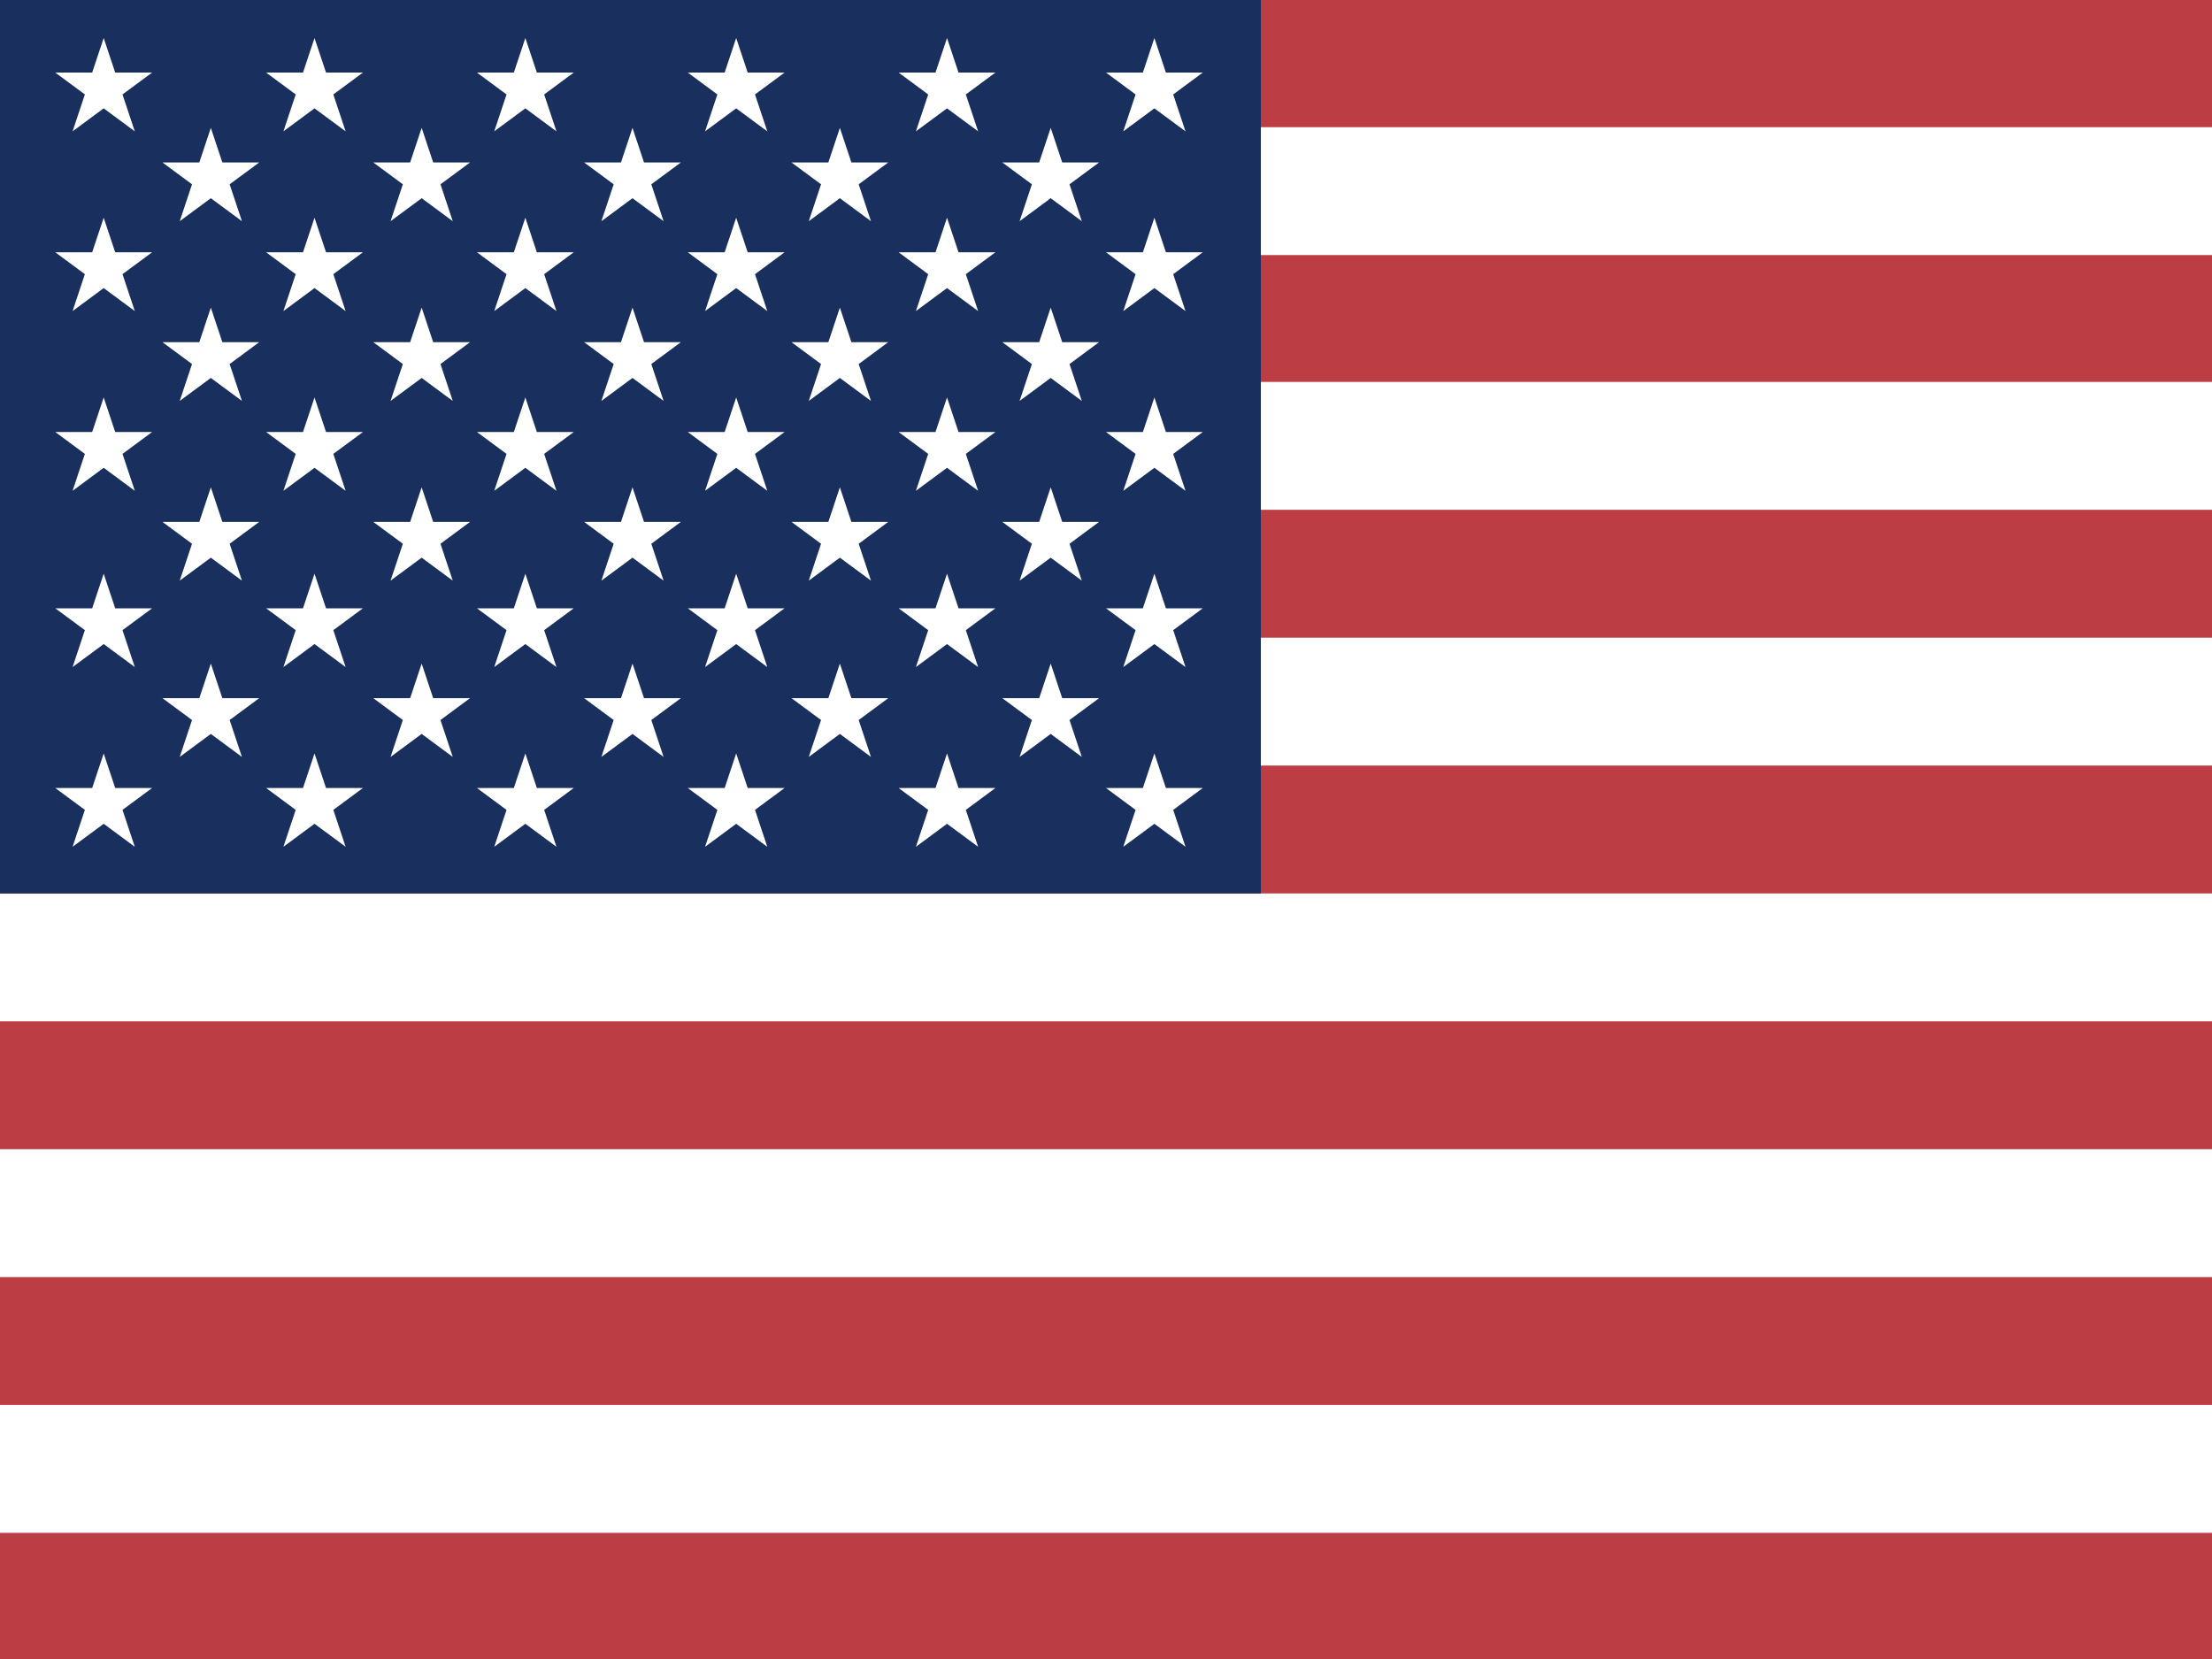
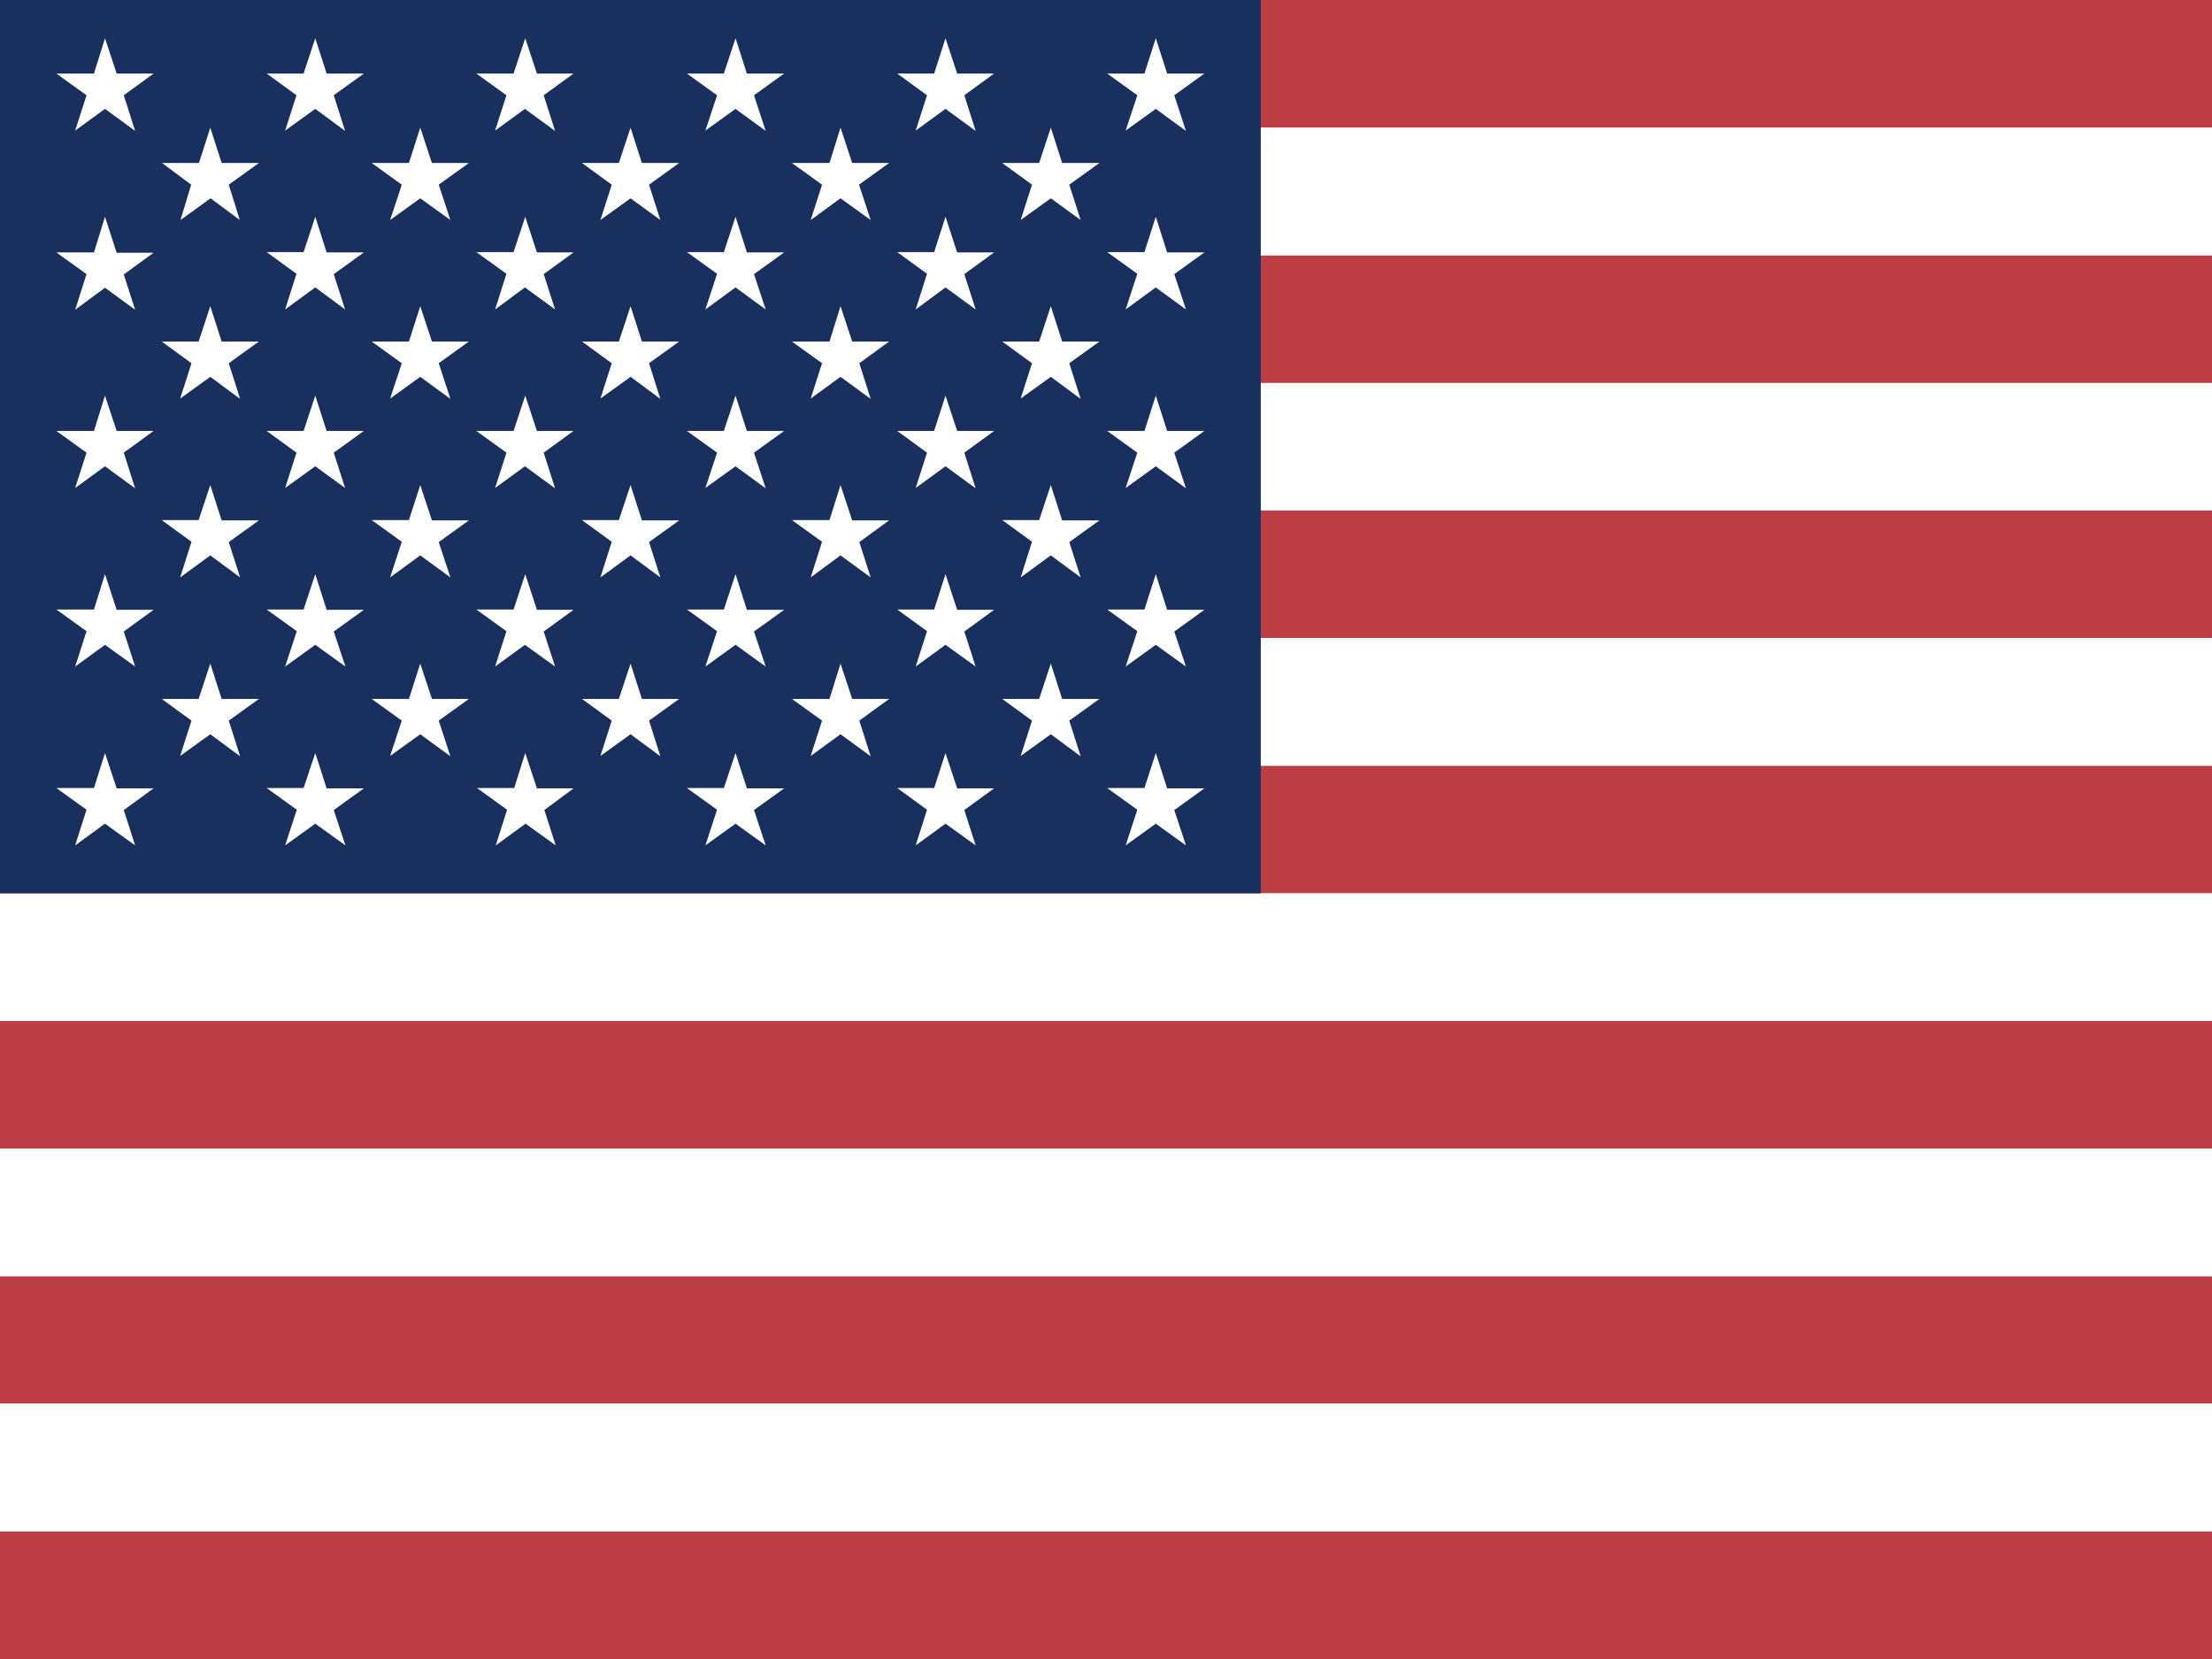
<svg xmlns="http://www.w3.org/2000/svg" id="flag-icons-us" viewBox="0 0 640 480">
-   <path fill="#bd3d44" d="M0 0h640v480H0" />
-   <path stroke="#fff" stroke-width="37" d="M0 55.3h640M0 129h640M0 203h640M0 277h640M0 351h640M0 425h640" />
-   <path fill="#192f5d" d="M0 0h364.8v258.5H0" />
-   <marker id="a" markerHeight="30" markerWidth="30">
-     <path fill="#fff" d="m14 0 9 27L0 10h28L5 27z" />
-   </marker>
-   <path fill="none" marker-mid="url(#a)" d="m0 0 16 11h61 61 61 61 60L47 37h61 61 60 61L16 63h61 61 61 61 60L47 89h61 61 60 61L16 115h61 61 61 61 60L47 141h61 61 60 61L16 166h61 61 61 61 60L47 192h61 61 60 61L16 218h61 61 61 61 60L0 0" />
+   <g fill-rule="evenodd">
+     <g stroke-width="1pt">
+       <path fill="#bd3d44" d="M0 0h972.8v39.4H0zm0 78.8h972.8v39.4H0zm0 78.7h972.8V197H0zm0 78.8h972.8v39.4H0zm0 78.8h972.8v39.4H0zm0 78.7h972.8v39.4H0zm0 78.8h972.8V512H0z" transform="scale(.9375)" />
+       <path fill="#fff" d="M0 39.4h972.8v39.4H0zm0 78.8h972.8v39.3H0zm0 78.7h972.8v39.4H0zm0 78.8h972.8v39.4H0zm0 78.8h972.8v39.4H0zm0 78.7h972.8v39.4H0z" transform="scale(.9375)" />
+     </g>
+     <path fill="#192f5d" d="M0 0h389.1v275.7H0z" transform="scale(.9375)" />
+     <path fill="#fff" d="M32.4 11.8 36 22.7h11.4l-9.2 6.7 3.5 11-9.3-6.8-9.2 6.7 3.5-10.9-9.3-6.7H29zm64.9 0 3.5 10.9h11.5l-9.3 6.7 3.5 11-9.2-6.8-9.3 6.7 3.5-10.9-9.2-6.7h11.4zm64.8 0 3.6 10.9H177l-9.2 6.7 3.5 11-9.3-6.8-9.2 6.7 3.5-10.9-9.3-6.7h11.5zm64.9 0 3.5 10.9H242l-9.3 6.7 3.6 11-9.3-6.8-9.3 6.7 3.6-10.9-9.3-6.7h11.4zm64.8 0 3.6 10.9h11.4l-9.2 6.7 3.5 11-9.3-6.8-9.2 6.7 3.5-10.9-9.2-6.7h11.4zm64.9 0 3.5 10.9h11.5l-9.3 6.7 3.6 11-9.3-6.8-9.3 6.7 3.6-10.9-9.3-6.7h11.5zM64.9 39.4l3.5 10.9h11.5L70.6 57 74 67.9l-9-6.7-9.3 6.7L59 57l-9-6.7h11.4zm64.8 0 3.6 10.9h11.4l-9.3 6.7 3.6 10.9-9.3-6.7-9.3 6.7L124 57l-9.3-6.7h11.5zm64.9 0 3.5 10.9h11.5l-9.3 6.7 3.5 10.9-9.2-6.7-9.3 6.7 3.5-10.9-9.2-6.7H191zm64.8 0 3.6 10.9h11.4l-9.3 6.7 3.6 10.9-9.3-6.7-9.2 6.7 3.5-10.9-9.3-6.7H256zm64.9 0 3.5 10.9h11.5L330 57l3.5 10.9-9.2-6.7-9.3 6.7 3.5-10.9-9.2-6.7h11.4zM32.4 66.9 36 78h11.4l-9.2 6.7 3.5 10.9-9.3-6.8-9.2 6.8 3.5-11-9.3-6.7H29zm64.9 0 3.5 11h11.5l-9.3 6.7 3.5 10.9-9.2-6.8-9.3 6.8 3.5-11-9.2-6.7h11.4zm64.8 0 3.6 11H177l-9.2 6.7 3.5 10.9-9.3-6.8-9.2 6.8 3.5-11-9.3-6.7h11.5zm64.9 0 3.5 11H242l-9.3 6.7 3.6 10.9-9.3-6.8-9.3 6.8 3.6-11-9.3-6.7h11.4zm64.8 0 3.6 11h11.4l-9.2 6.7 3.5 10.9-9.3-6.8-9.2 6.8 3.5-11-9.2-6.7h11.4zm64.9 0 3.5 11h11.5l-9.3 6.7 3.6 10.9-9.3-6.8-9.3 6.8 3.6-11-9.3-6.7h11.5zM64.9 94.5l3.5 10.9h11.5l-9.3 6.7 3.5 11-9.2-6.8-9.3 6.7 3.5-10.9-9.2-6.7h11.4zm64.8 0 3.6 10.9h11.4l-9.3 6.7 3.6 11-9.3-6.8-9.3 6.7 3.6-10.9-9.3-6.7h11.5zm64.9 0 3.5 10.9h11.5l-9.3 6.7 3.5 11-9.2-6.8-9.3 6.7 3.5-10.9-9.2-6.7H191zm64.8 0 3.6 10.9h11.4l-9.2 6.7 3.5 11-9.3-6.8-9.2 6.7 3.5-10.9-9.3-6.7H256zm64.9 0 3.5 10.9h11.5l-9.3 6.7 3.5 11-9.2-6.8-9.3 6.7 3.5-10.9-9.2-6.7h11.4zM32.4 122.1 36 133h11.4l-9.2 6.7 3.5 11-9.3-6.8-9.2 6.7 3.5-10.9-9.3-6.7H29zm64.9 0 3.5 10.9h11.5l-9.3 6.7 3.5 10.9-9.2-6.7-9.3 6.7 3.5-10.9-9.2-6.7h11.4zm64.8 0 3.6 10.9H177l-9.2 6.7 3.5 11-9.3-6.8-9.2 6.7 3.5-10.9-9.3-6.7h11.5zm64.9 0 3.5 10.9H242l-9.3 6.7 3.6 11-9.3-6.8-9.3 6.7 3.6-10.9-9.3-6.7h11.4zm64.8 0 3.6 10.9h11.4l-9.2 6.7 3.5 11-9.3-6.8-9.2 6.7 3.5-10.9-9.2-6.7h11.4zm64.9 0 3.5 10.9h11.5l-9.3 6.7 3.6 11-9.3-6.8-9.3 6.7 3.6-10.9-9.3-6.7h11.5zM64.9 149.7l3.5 10.9h11.5l-9.3 6.7 3.5 10.9-9.2-6.8-9.3 6.8 3.5-11-9.2-6.7h11.4zm64.8 0 3.6 10.9h11.4l-9.3 6.7 3.6 10.9-9.3-6.8-9.3 6.8 3.6-11-9.3-6.7h11.5zm64.9 0 3.5 10.9h11.5l-9.3 6.7 3.5 10.9-9.2-6.8-9.3 6.8 3.5-11-9.2-6.7H191zm64.8 0 3.6 10.9h11.4l-9.2 6.7 3.5 10.9-9.3-6.8-9.2 6.8 3.5-11-9.3-6.7H256zm64.9 0 3.5 10.9h11.5l-9.3 6.7 3.5 10.9-9.2-6.8-9.3 6.8 3.5-11-9.2-6.7h11.4zM32.4 177.2l3.6 11h11.4l-9.2 6.7 3.5 10.8-9.3-6.7-9.2 6.7 3.5-10.9-9.3-6.7H29zm64.9 0 3.5 11h11.5l-9.3 6.7 3.6 10.8-9.3-6.7-9.3 6.7 3.6-10.9-9.3-6.7h11.4zm64.8 0 3.6 11H177l-9.2 6.7 3.5 10.8-9.3-6.7-9.2 6.7 3.5-10.9-9.3-6.7h11.5zm64.9 0 3.5 11H242l-9.3 6.7 3.6 10.8-9.3-6.7-9.3 6.7 3.6-10.9-9.3-6.7h11.4zm64.8 0 3.6 11h11.4l-9.2 6.7 3.5 10.8-9.3-6.7-9.2 6.7 3.5-10.9-9.2-6.7h11.4zm64.9 0 3.5 11h11.5l-9.3 6.7 3.6 10.8-9.3-6.7-9.3 6.7 3.6-10.9-9.3-6.7h11.5zM64.9 204.8l3.5 10.9h11.5l-9.3 6.7 3.5 11-9.2-6.8-9.3 6.7 3.5-10.9-9.2-6.7h11.4zm64.8 0 3.6 10.9h11.4l-9.3 6.7 3.6 11-9.3-6.8-9.3 6.7 3.6-10.9-9.3-6.7h11.5zm64.9 0 3.5 10.9h11.5l-9.3 6.7 3.5 11-9.2-6.8-9.3 6.7 3.5-10.9-9.2-6.7H191zm64.8 0 3.6 10.9h11.4l-9.2 6.7 3.5 11-9.3-6.8-9.2 6.7 3.5-10.9-9.3-6.7H256zm64.9 0 3.5 10.9h11.5l-9.3 6.7 3.5 11-9.2-6.8-9.3 6.7 3.5-10.9-9.2-6.7h11.4zM32.4 232.4l3.6 10.9h11.4l-9.2 6.7 3.5 10.9-9.3-6.7-9.2 6.7 3.5-11-9.3-6.7H29zm64.9 0 3.5 10.9h11.5L103 250l3.6 10.9-9.3-6.7-9.3 6.7 3.6-11-9.3-6.7h11.4zm64.8 0 3.6 10.9H177l-9 6.7 3.5 10.9-9.3-6.7-9.2 6.7 3.5-11-9.3-6.7h11.5zm64.9 0 3.5 10.9H242l-9.3 6.7 3.6 10.9-9.3-6.7-9.3 6.7 3.6-11-9.3-6.7h11.4zm64.8 0 3.6 10.9h11.4l-9.2 6.7 3.5 10.9-9.3-6.7-9.2 6.7 3.5-11-9.2-6.7h11.4zm64.9 0 3.5 10.9h11.5l-9.3 6.7 3.6 10.9-9.3-6.7-9.3 6.7 3.6-11-9.3-6.7h11.5z" transform="scale(.9375)" />
+   </g>
</svg>
